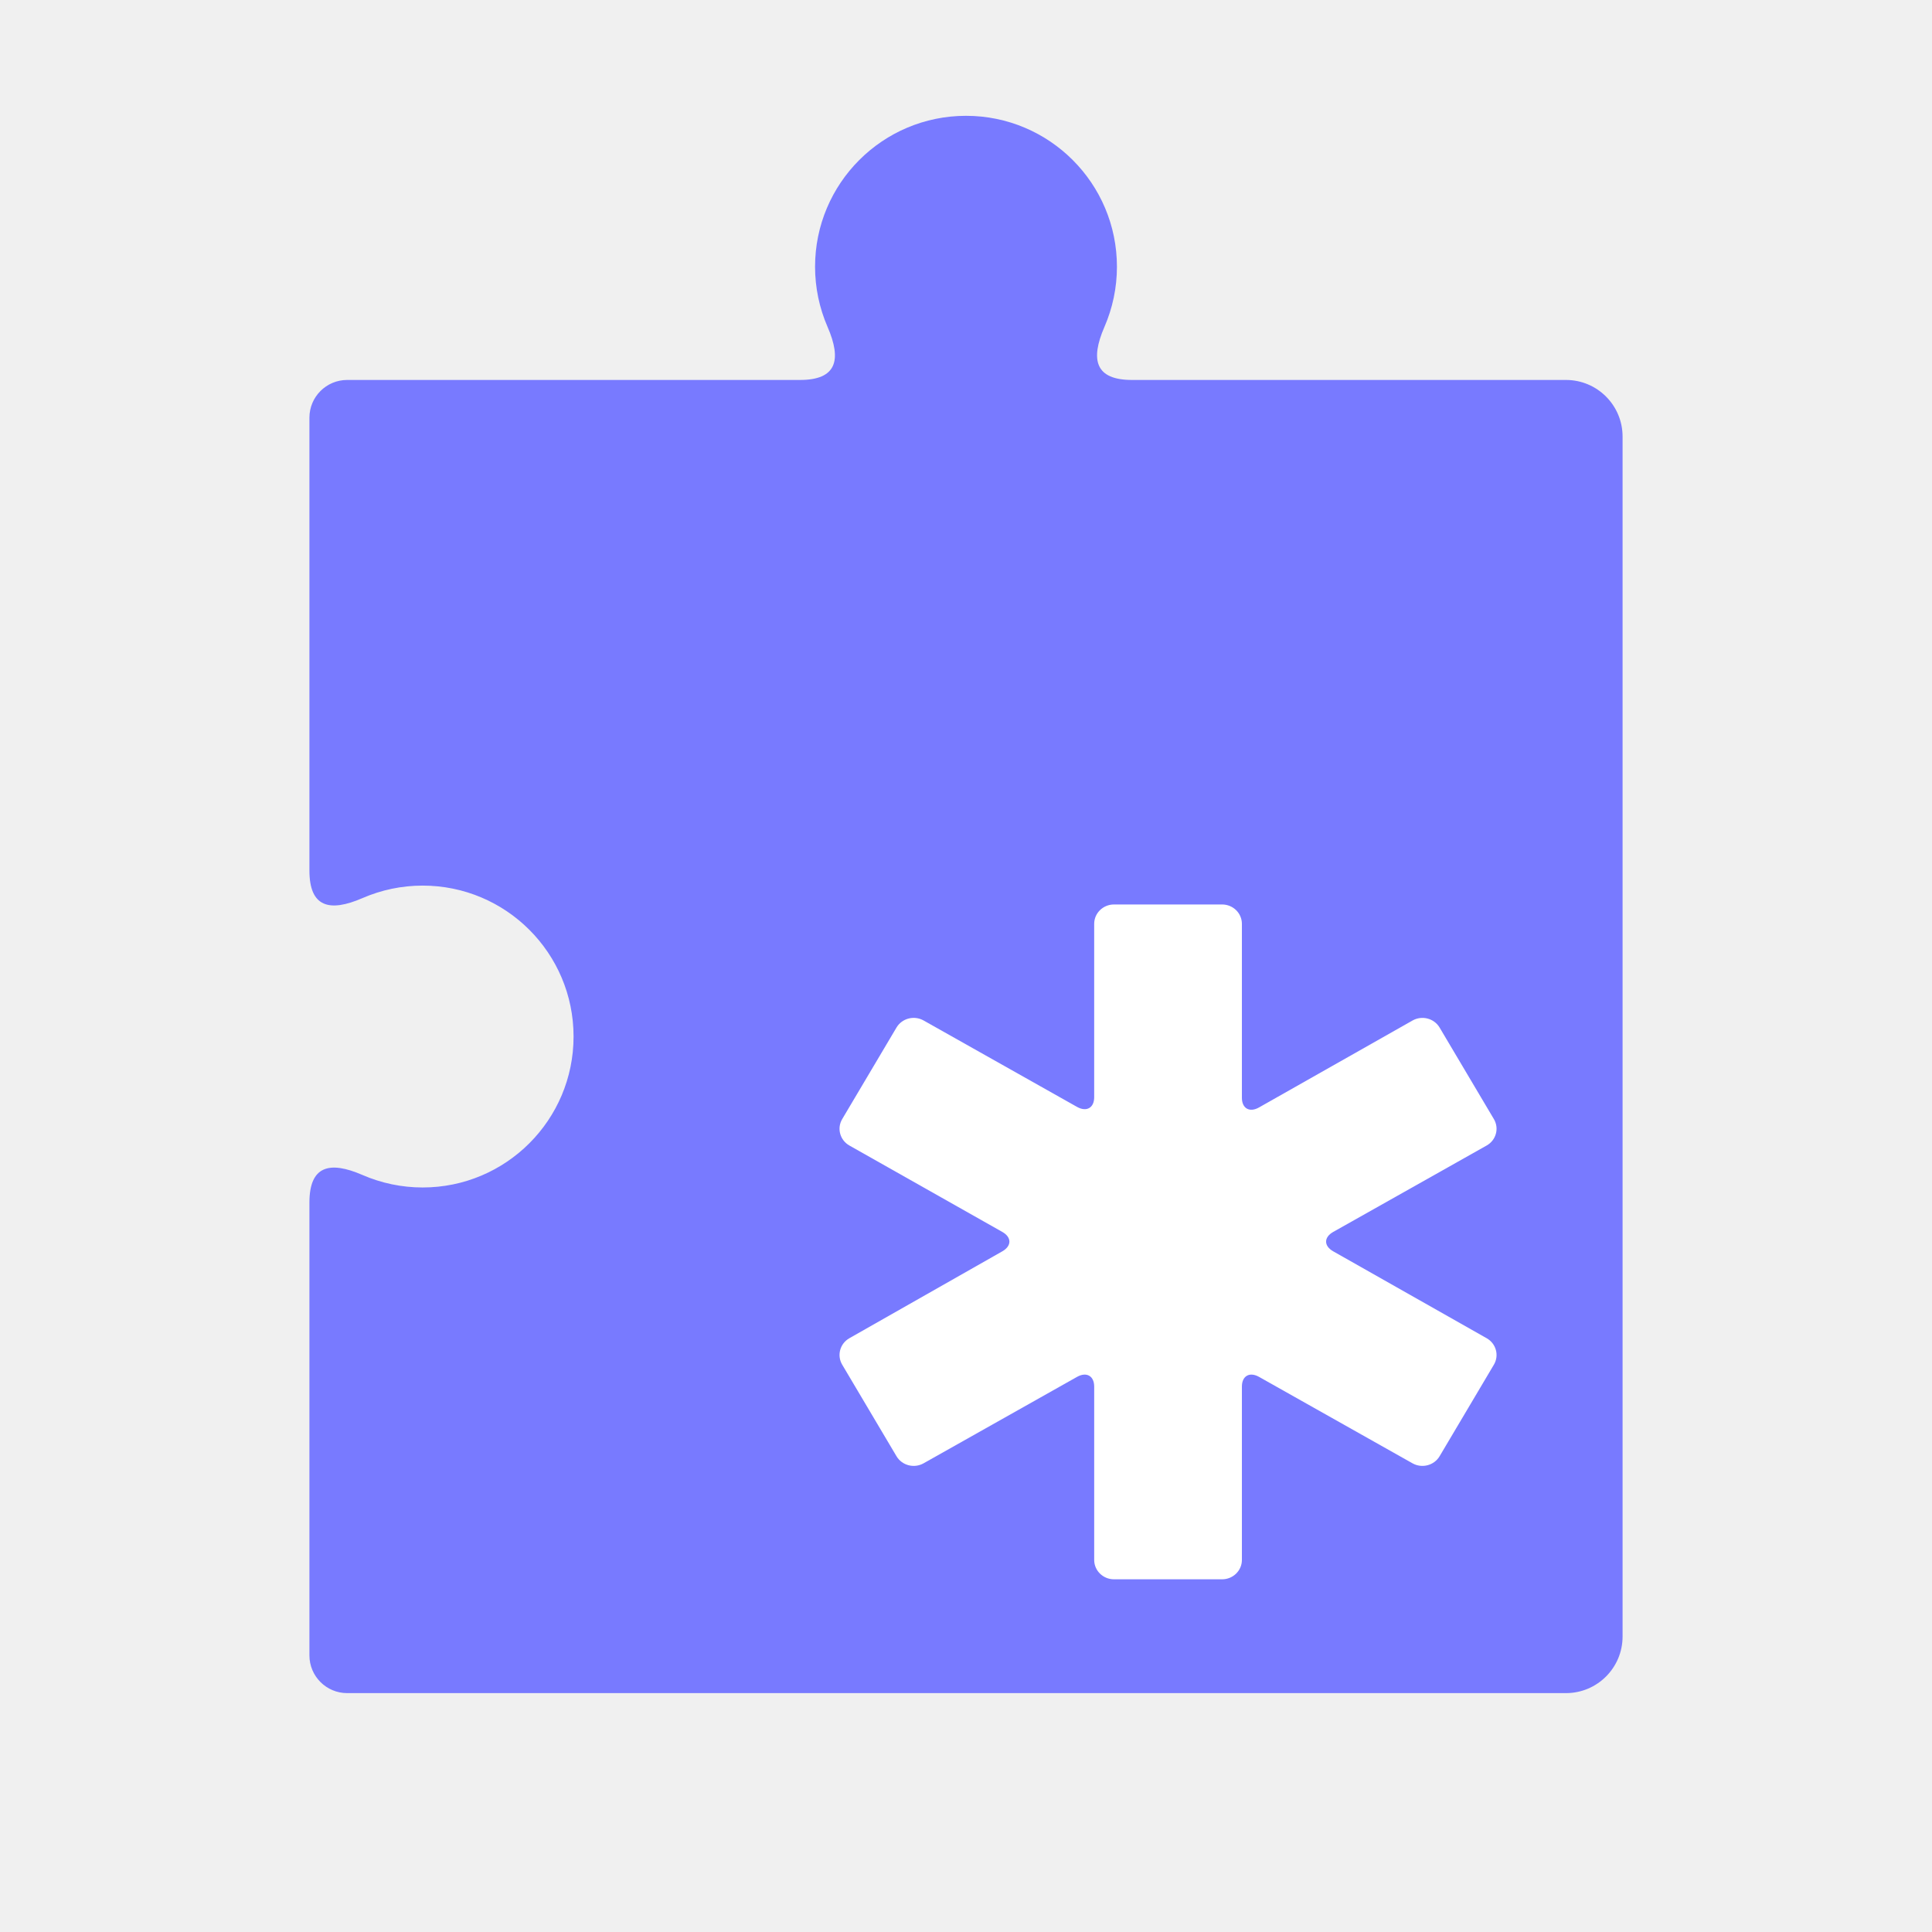
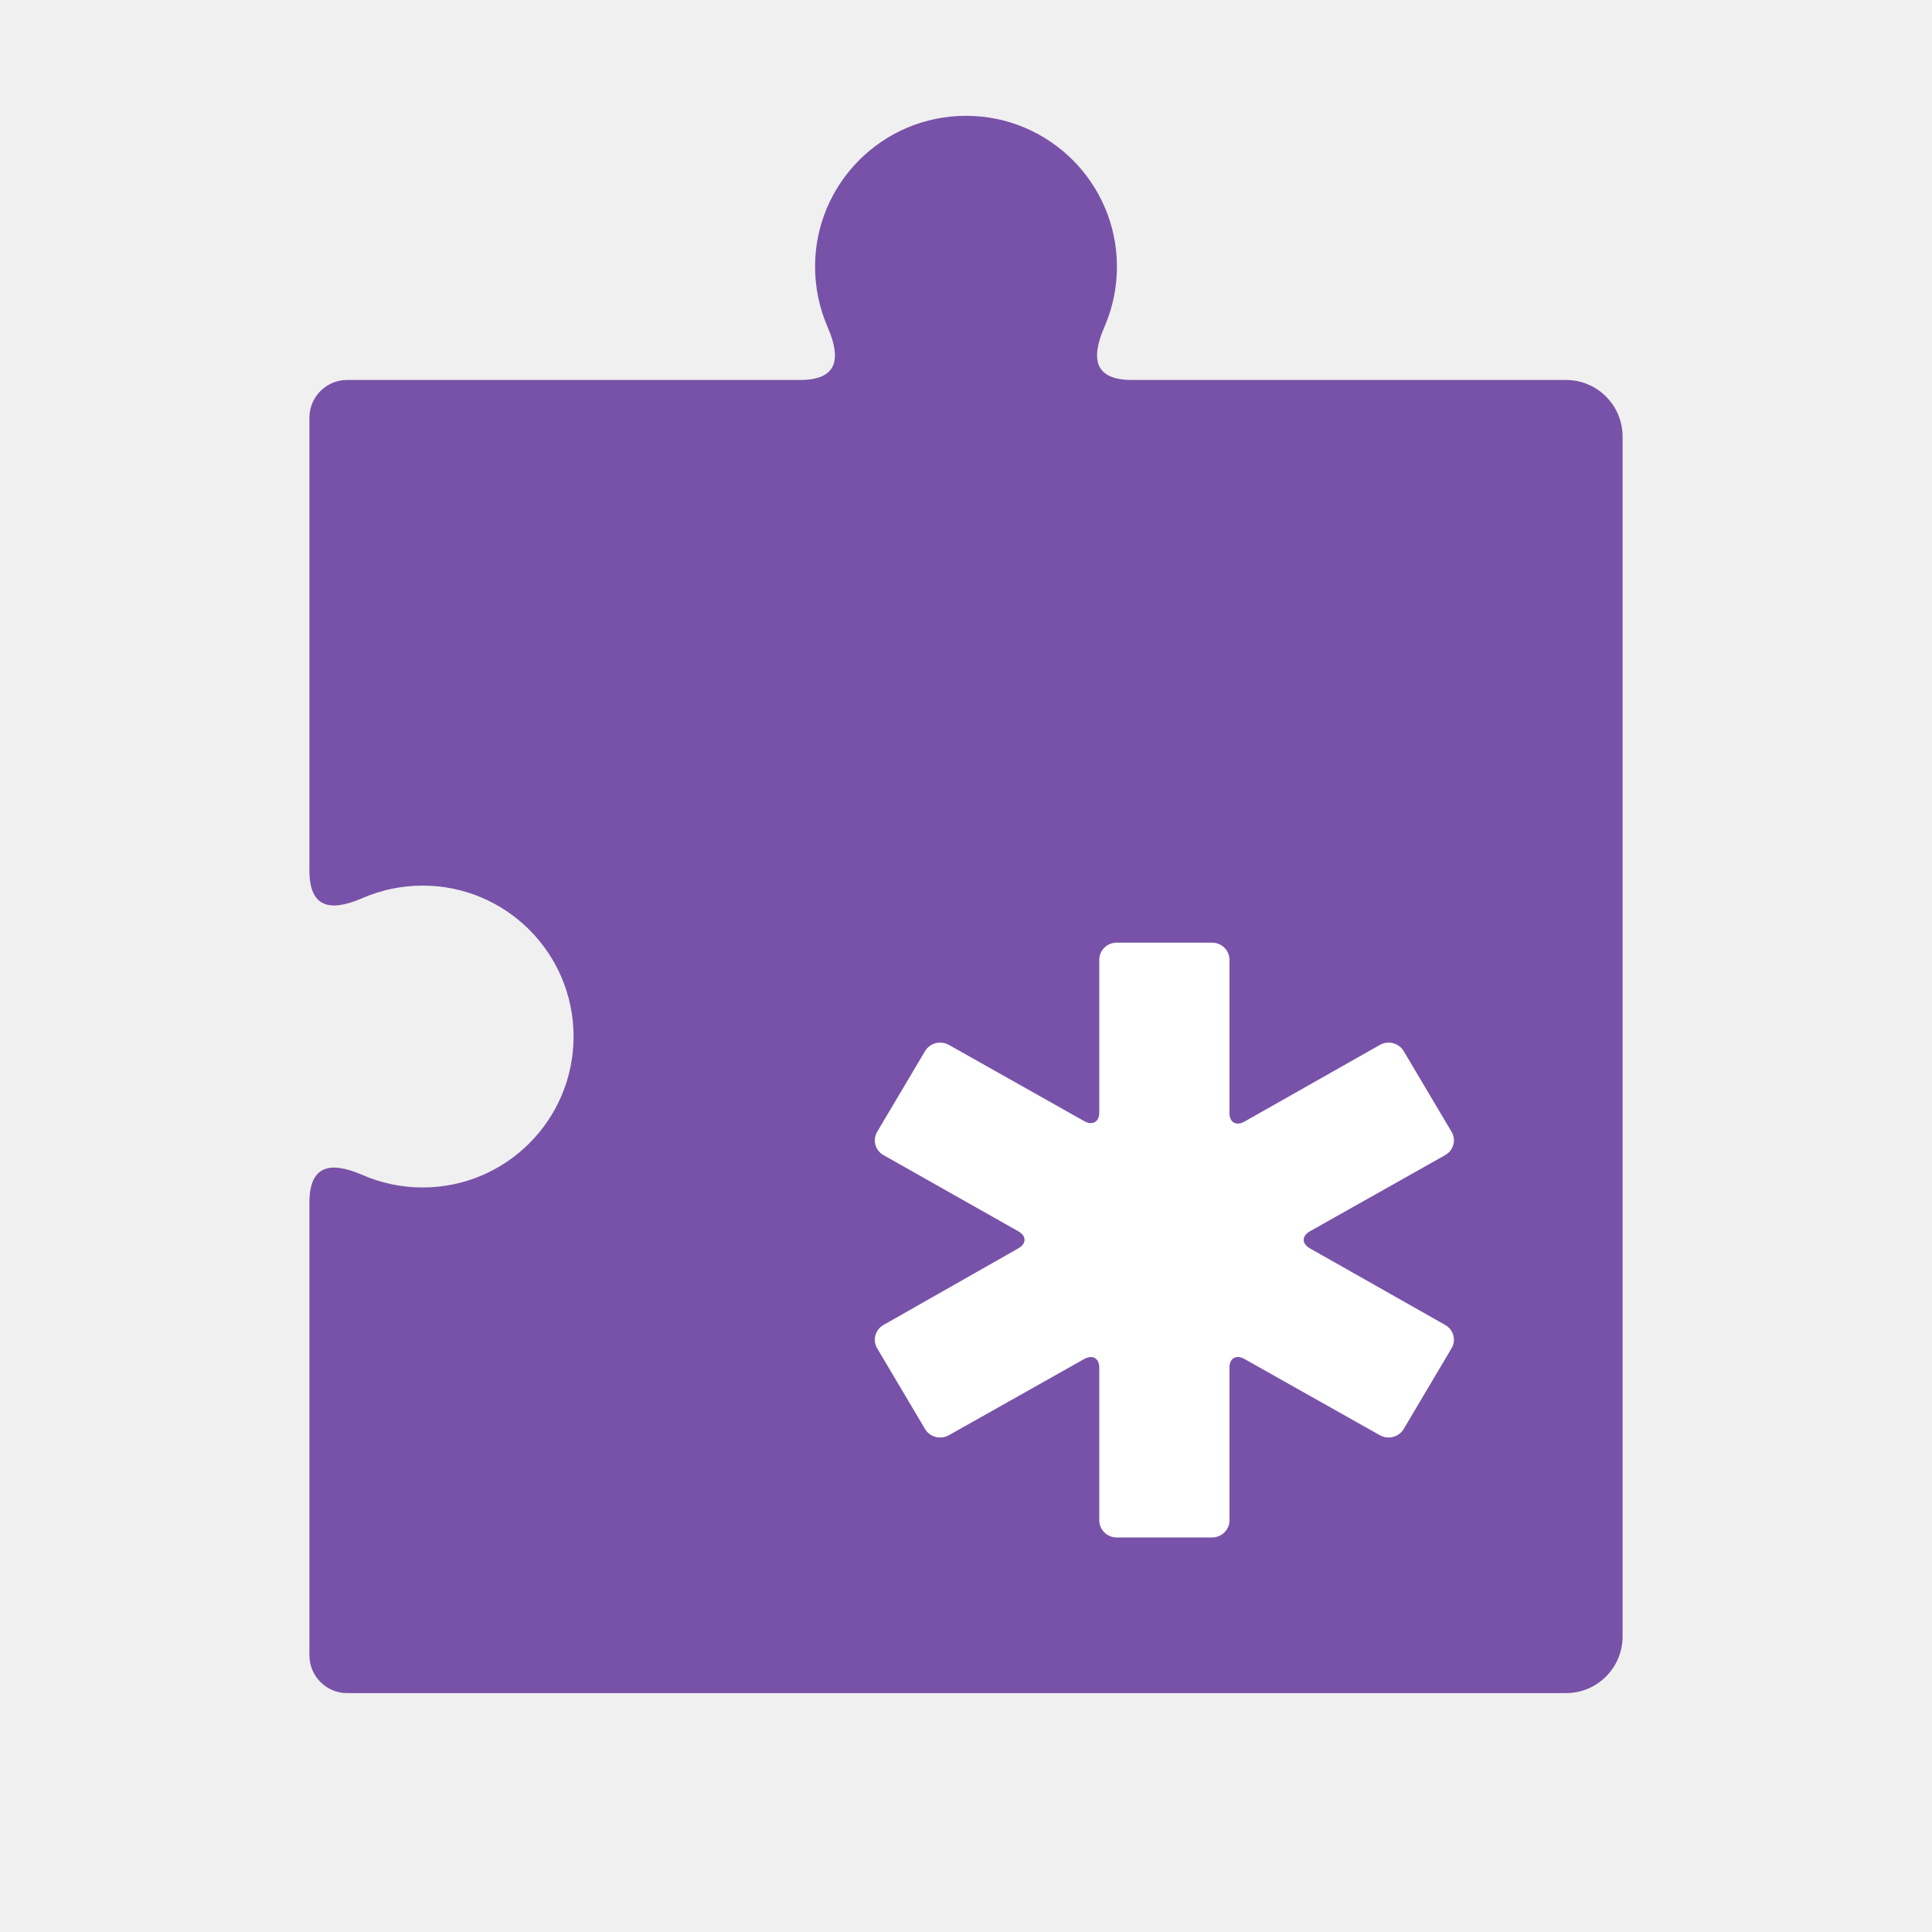
<svg xmlns="http://www.w3.org/2000/svg" width="64" height="64" version="1.1" viewBox="0 0 512 512" id="asteri" xml:space="preserve">
  <defs id="defs1">
-     <rect x="204.604" y="209.499" width="210.396" height="255.501" />
+     <rect x="204.604" y="209.499" width="210.396" height="255.501" id="rect1" />
+     <filter height="1.069" width="1.083" y="-0.034" x="-0.041" style="color-interpolation-filters:sRGB;" id="filter251">
+       <feBlend in2="SourceGraphic" result="result1" mode="screen" id="feBlend248" />
+       <feGaussianBlur stdDeviation="2.996" result="result6" id="feGaussianBlur248" />
+       <feComposite operator="xor" in="result6" in2="result1" result="result7" id="feComposite248" />
+       <feComposite result="result4" in="result7" operator="xor" in2="result7" id="feComposite249" />
+       <feGaussianBlur result="result3" stdDeviation="3" in="result4" id="feGaussianBlur249" />
+       <feSpecularLighting result="result5" specularExponent="55" specularConstant="1.5" surfaceScale="6" in="result3" id="feSpecularLighting249">
+         <fePointLight z="20000" y="-8000" x="-5000" id="fePointLight249" />
+       </feSpecularLighting>
+       <feComposite in="result3" k3="1" k2="1.5" operator="arithmetic" in2="SourceGraphic" result="result92" id="feComposite250" />
+       <feComposite in="result5" operator="atop" in2="result92" result="result93" id="feComposite251" />
+       <feBlend mode="multiply" in2="result93" id="feBlend251" />
+     </filter>
  </defs>
  <g transform="translate(0,-3.579941)" id="g1">
-     <path id="rect4" style="fill:#787aff;fill-opacity:1;stroke:none;stroke-width:1;stroke-linecap:square;stroke-miterlimit:0" d="m 256,34.273 c -22.091,0 -40,17.909 -40,40 6e-5,5.542 1.15,10.955 3.307,15.926 3.827,8.817 2.381,14.074 -7.307,14.074 H 92 a 10,10 0 0 0 -10,10 v 120 c 0,9.689 5.258,11.134 14.074,7.307 4.971,-2.158 10.384,-3.307 15.926,-3.307 22.091,0 40,17.909 40,40 0,22.091 -17.909,40 -40,40 -5.542,-6e-5 -10.955,-1.15 -15.926,-3.307 C 87.258,311.139 82,312.585 82,322.273 v 120 a 10,10 0 0 0 10,10 h 323 a 15,15 0 0 0 15,-15 v -318 a 15,15 0 0 0 -15,-15 H 300 c -9.689,0 -11.134,-5.258 -7.307,-14.074 2.158,-4.971 3.307,-10.384 3.307,-15.926 0,-22.091 -17.909,-40 -40,-40 z" />
-     <path d="m 289.971,294.348 v -45.942 a 5.253,5.132 0 0 1 5.253,-5.132 h 28.638 a 5.253,5.132 0 0 1 5.253,5.132 v 46.097 c 0,2.834 2.035,3.98 4.545,2.559 13.557,-7.678 27.115,-15.356 40.672,-23.034 2.51,-1.421 5.724,-0.586 7.178,1.867 4.795,8.085 9.589,16.17 14.384,24.254 1.454,2.453 0.596,5.588 -1.917,7.004 -13.553,7.633 -27.106,15.267 -40.659,22.9 -2.513,1.416 -2.516,3.715 -0.007,5.137 13.557,7.678 27.115,15.356 40.672,23.034 2.51,1.421 3.365,4.562 1.911,7.014 -4.795,8.085 -9.589,16.17 -14.384,24.254 -1.454,2.453 -4.671,3.293 -7.184,1.878 -13.553,-7.633 -27.106,-15.267 -40.659,-22.9 -2.513,-1.416 -4.551,-0.265 -4.551,2.569 v 45.942 a 5.253,5.132 0 0 1 -5.253,5.132 h -28.638 a 5.253,5.132 0 0 1 -5.253,-5.132 v -45.942 c 0,-2.834 -2.037,-3.985 -4.551,-2.569 -13.553,7.633 -27.106,15.267 -40.659,22.9 -2.513,1.416 -5.73,0.575 -7.184,-1.878 -4.795,-8.085 -9.589,-16.17 -14.384,-24.254 -1.454,-2.453 -0.6,-5.596 1.907,-7.021 13.507,-7.674 27.014,-15.347 40.521,-23.021 2.508,-1.425 2.505,-3.73 -0.007,-5.149 -13.503,-7.629 -27.006,-15.258 -40.508,-22.888 -2.511,-1.419 -3.368,-4.557 -1.914,-7.01 4.795,-8.085 9.589,-16.17 14.384,-24.254 1.454,-2.453 4.671,-3.293 7.184,-1.878 13.553,7.633 27.106,15.267 40.659,22.9 2.513,1.416 4.551,0.265 4.551,-2.569 z" id="text7" style="font-weight:bold;font-size:144px;line-height:1.09;font-family:'DejaVu Sans Mono';-inkscape-font-specification:'DejaVu Sans Mono, Bold';letter-spacing:1.25px;word-spacing:15.6px;white-space:pre;fill:#ffffff;stroke-width:1;stroke-linecap:square;stroke-miterlimit:0" aria-label="✱" />
+     <path id="rect4" style="fill:#7852a8;fill-opacity:1;stroke:none;stroke-width:1;stroke-linecap:square;stroke-miterlimit:0" d="m 256,34.273 c -22.091,0 -40,17.909 -40,40 6e-5,5.542 1.15,10.955 3.307,15.926 3.827,8.817 2.381,14.074 -7.307,14.074 H 92 a 10,10 0 0 0 -10,10 v 120 c 0,9.689 5.258,11.134 14.074,7.307 4.971,-2.158 10.384,-3.307 15.926,-3.307 22.091,0 40,17.909 40,40 0,22.091 -17.909,40 -40,40 -5.542,-6e-5 -10.955,-1.15 -15.926,-3.307 C 87.258,311.139 82,312.585 82,322.273 v 120 a 10,10 0 0 0 10,10 h 323 a 15,15 0 0 0 15,-15 v -318 a 15,15 0 0 0 -15,-15 H 300 c -9.689,0 -11.134,-5.258 -7.307,-14.074 2.158,-4.971 3.307,-10.384 3.307,-15.926 0,-22.091 -17.909,-40 -40,-40 z" />
+     <path d="m 291.318,298.409 v -40.494 a 4.63,4.524 0 0 1 4.63,-4.524 h 25.242 a 4.63,4.524 0 0 1 4.63,4.524 v 40.631 c 0,2.498 1.793,3.508 4.006,2.255 11.95,-6.767 23.899,-13.535 35.849,-20.302 2.212,-1.253 5.045,-0.516 6.327,1.646 4.226,7.126 8.452,14.252 12.678,21.378 1.282,2.162 0.525,4.926 -1.69,6.173 -11.946,6.728 -23.892,13.456 -35.838,20.184 -2.215,1.248 -2.218,3.275 -0.006,4.528 11.95,6.767 23.899,13.535 35.849,20.302 2.212,1.253 2.966,4.021 1.684,6.183 -4.226,7.126 -8.452,14.252 -12.678,21.378 -1.282,2.162 -4.117,2.903 -6.332,1.655 -11.946,-6.728 -23.892,-13.456 -35.838,-20.184 -2.215,-1.248 -4.011,-0.234 -4.011,2.265 v 40.494 a 4.63,4.524 0 0 1 -4.63,4.524 h -25.242 a 4.63,4.524 0 0 1 -4.63,-4.524 v -40.494 c 0,-2.498 -1.796,-3.512 -4.011,-2.265 -11.946,6.728 -23.892,13.456 -35.838,20.184 -2.215,1.248 -5.05,0.507 -6.332,-1.655 -4.226,-7.126 -8.452,-14.252 -12.678,-21.378 -1.282,-2.162 -0.529,-4.932 1.681,-6.188 11.905,-6.764 23.81,-13.527 35.715,-20.291 2.21,-1.256 2.208,-3.288 -0.006,-4.538 -11.901,-6.724 -23.803,-13.449 -35.704,-20.173 -2.214,-1.251 -2.969,-4.017 -1.687,-6.179 4.226,-7.126 8.452,-14.252 12.678,-21.378 1.282,-2.162 4.117,-2.903 6.332,-1.655 11.946,6.728 23.892,13.456 35.838,20.184 2.215,1.248 4.011,0.234 4.011,-2.265 z" id="text7" style="font-weight:bold;font-size:144px;line-height:1.09;font-family:'DejaVu Sans Mono';-inkscape-font-specification:'DejaVu Sans Mono, Bold';letter-spacing:1.25px;word-spacing:15.6px;white-space:pre;fill:#ffffff;stroke-width:1;stroke-linecap:square;stroke-miterlimit:0" aria-label="✱" />
  </g>
</svg>
